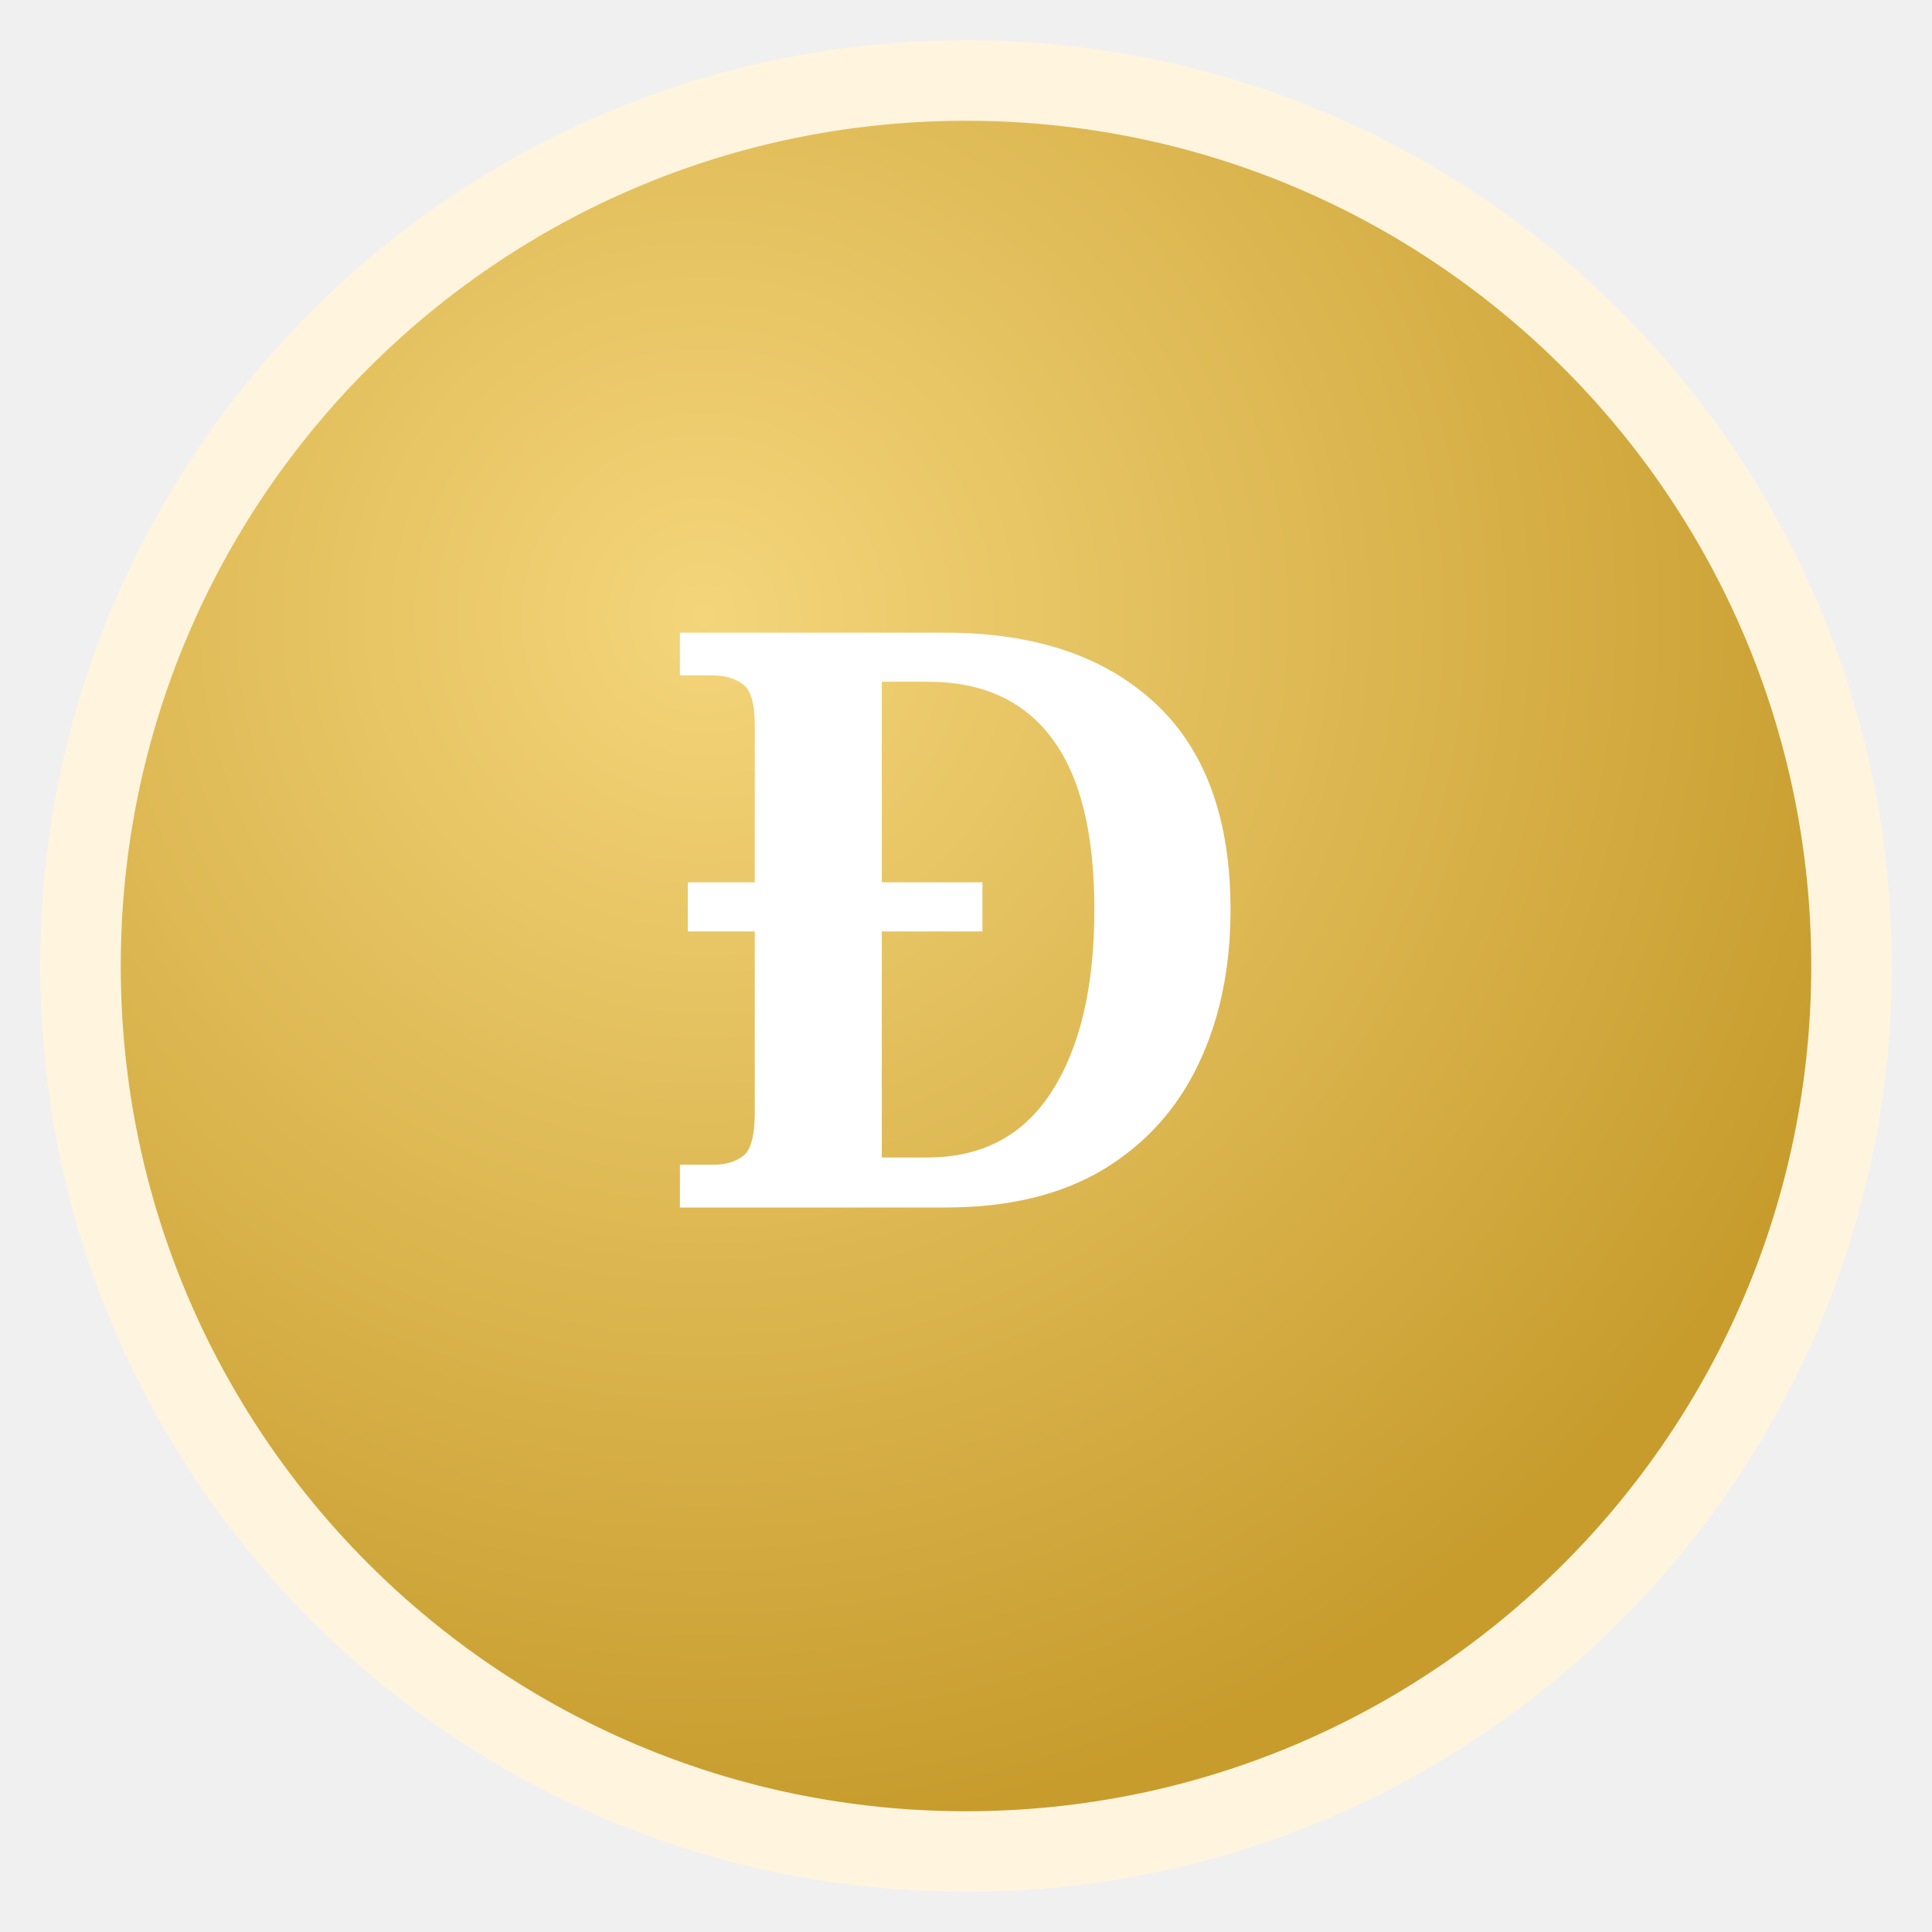
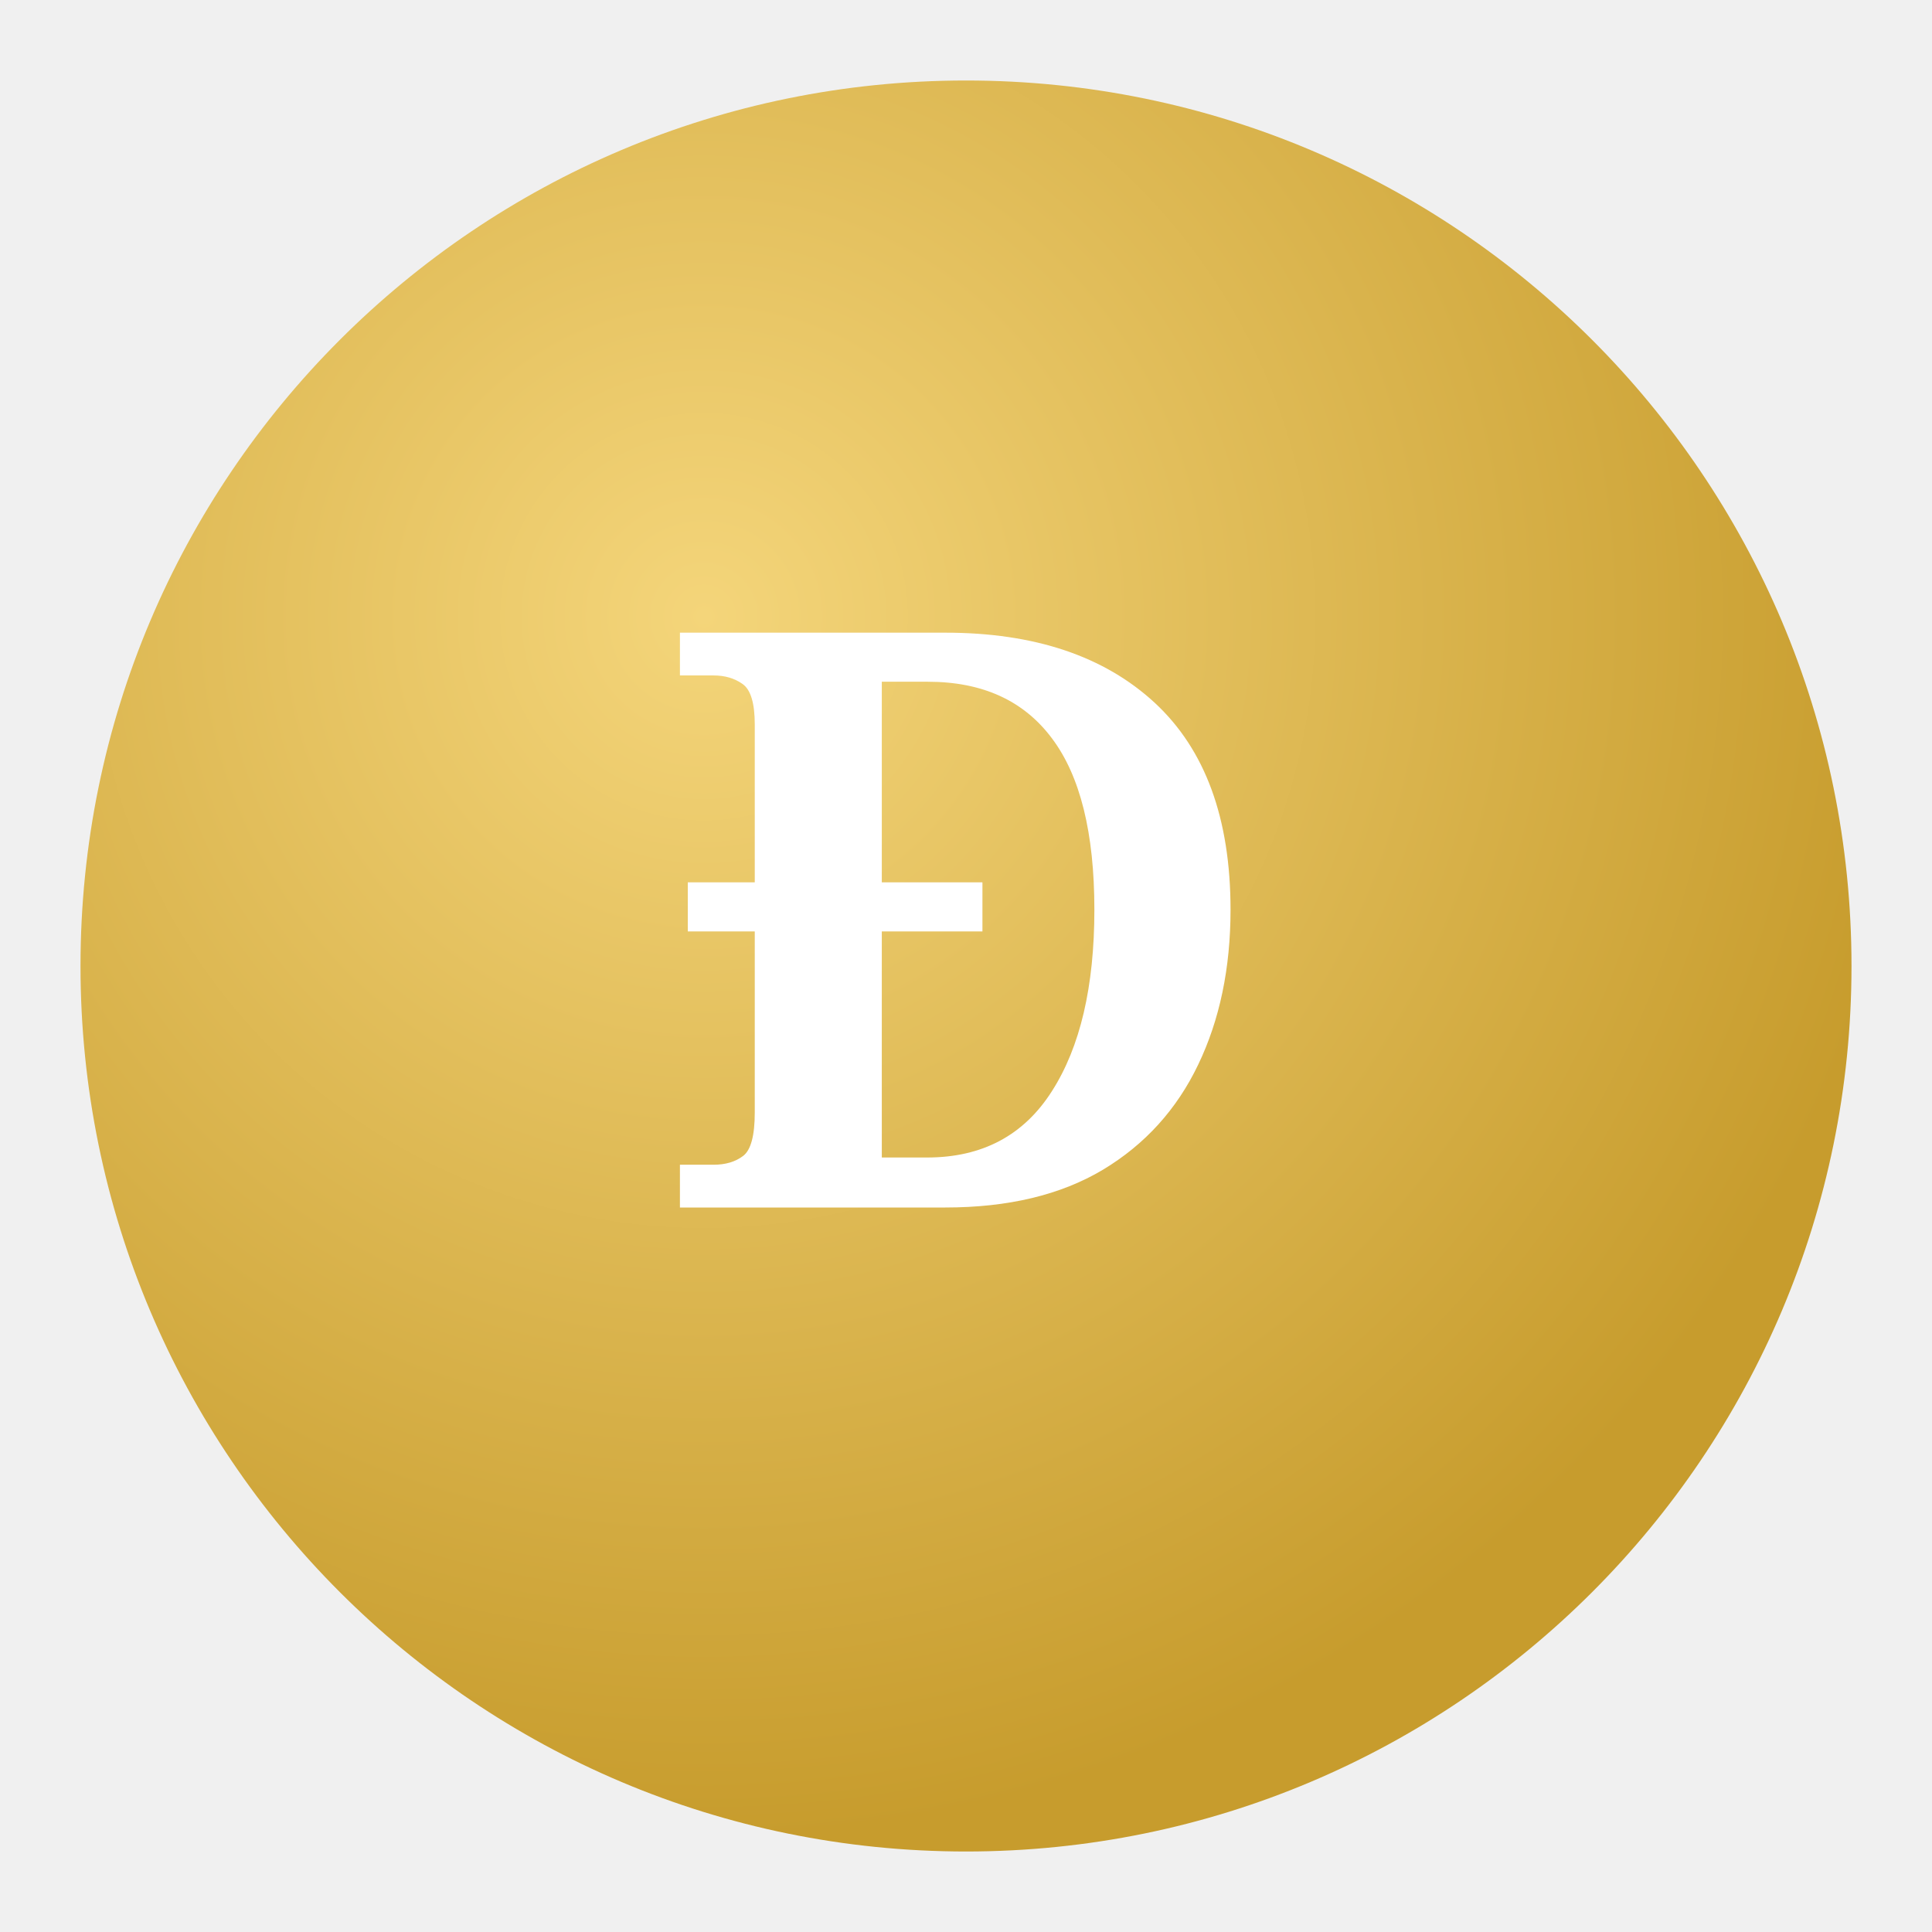
<svg xmlns="http://www.w3.org/2000/svg" width="96" height="96" viewBox="0 0 96 96">
  <defs>
    <radialGradient id="dogeBg" cx="35%" cy="30%" r="70%">
      <stop offset="0%" stop-color="#f4d57a" />
      <stop offset="100%" stop-color="#c79c2d" />
    </radialGradient>
  </defs>
-   <circle cx="48" cy="48" r="44" fill="url(#dogeBg)" stroke="#fff5df" stroke-width="4" />
+   <circle cx="48" cy="48" r="44" fill="url(#dogeBg)" />
  <text x="48" y="60" text-anchor="middle" font-size="40" font-family="Georgia, serif" font-weight="700" fill="#ffffff">Ð</text>
</svg>
